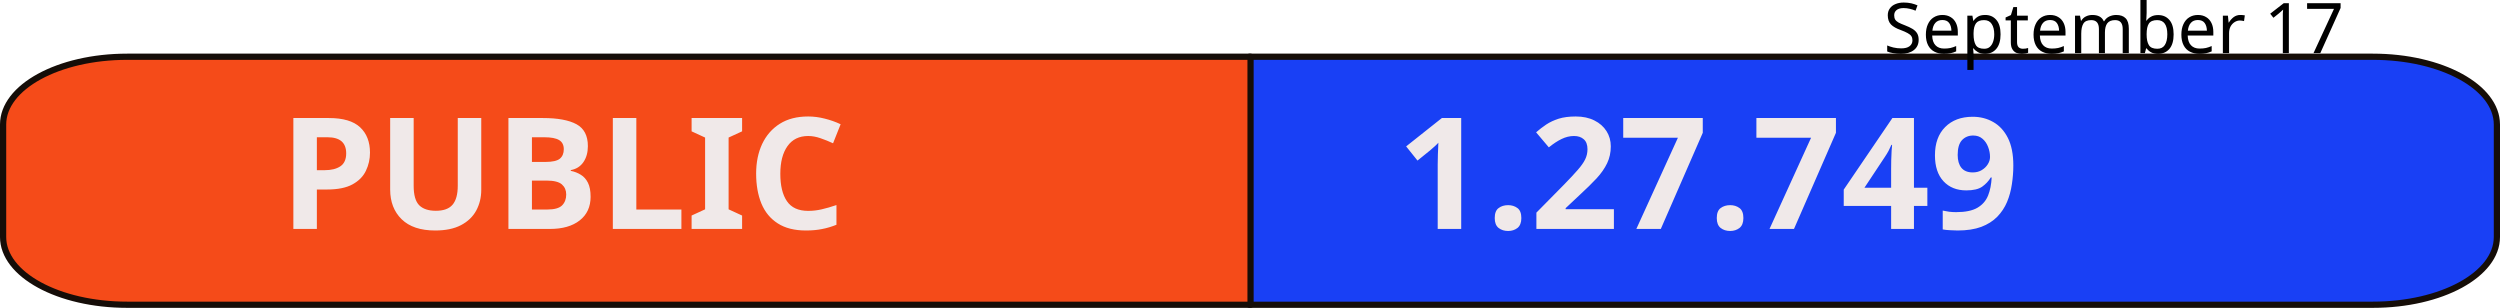
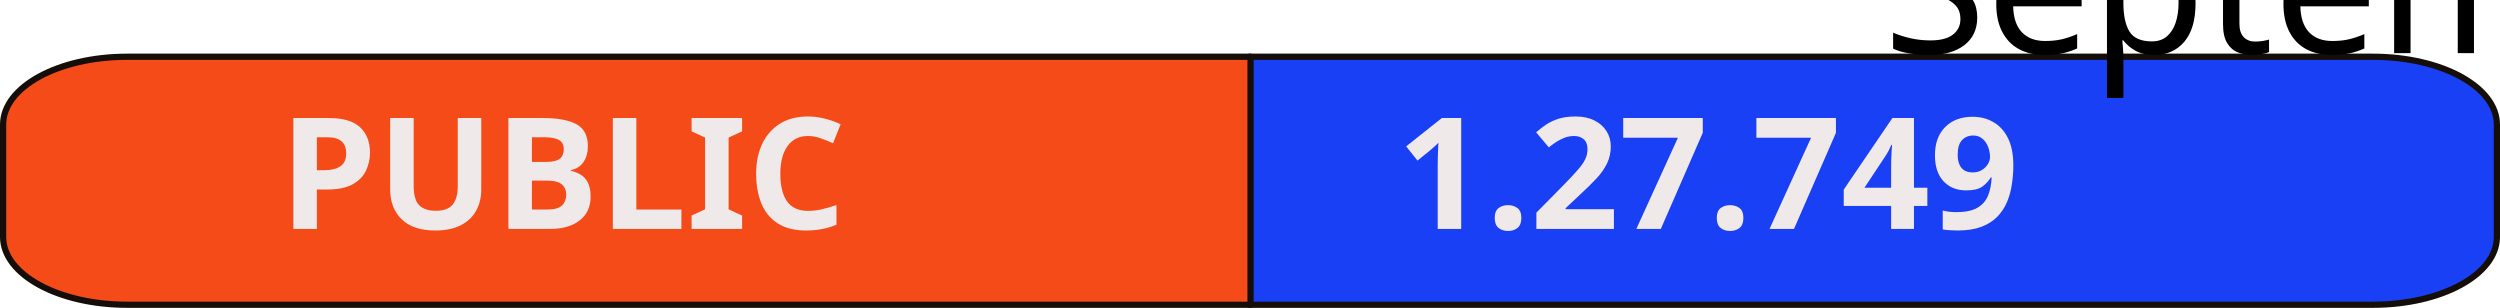
<svg xmlns="http://www.w3.org/2000/svg" version="1.1" id="svg2" viewBox="0 0 402.209 49.528" height="13.978mm" width="113.512mm">
  <defs id="defs4" />
  <g transform="translate(-122.2328,-55.88565)" id="layer1">
    <path id="rect10000" d="m 323.248,65.014 0,39.9 180.727,0 c 11.062,0 19.967,-4.864 19.967,-10.906 l 0,-18.088 c 0,-6.042 -8.905,-10.906 -19.967,-10.906 l -180.727,0 z" style="opacity:1;fill:#1940f5;fill-opacity:1;fill-rule:nonzero;stroke:#150d08;stroke-width:1;stroke-linejoin:round;stroke-miterlimit:4;stroke-dasharray:none;stroke-opacity:1" />
    <path style="opacity:1;fill:#f54b19;fill-opacity:1;fill-rule:nonzero;stroke:#150d08;stroke-width:1;stroke-linejoin:round;stroke-miterlimit:4;stroke-dasharray:none;stroke-opacity:1" d="m 323.426,65.014 0,39.9 -180.727,0 c -11.062,0 -19.967,-4.864 -19.967,-10.906 l 0,-18.088 c 0,-6.042 8.905,-10.906 19.967,-10.906 l 180.727,0 z" id="path10032" />
    <text id="text10034" y="92.717" x="167.18" style="font-style:normal;font-weight:normal;font-size:40px;line-height:125%;font-family:sans-serif;letter-spacing:0px;word-spacing:0px;fill:#f0e9e9;fill-opacity:1;stroke:none;stroke-width:1px;stroke-linecap:butt;stroke-linejoin:miter;stroke-opacity:1" xml:space="preserve">
      <tspan style="font-style:normal;font-variant:normal;font-weight:bold;font-stretch:normal;font-size:25px;font-family:sans-serif;-inkscape-font-specification:'sans-serif Bold'" y="92.717" x="167.18" id="tspan10036">PUBLIC</tspan>
    </text>
    <text xml:space="preserve" style="font-style:normal;font-weight:normal;font-size:40px;line-height:125%;font-family:sans-serif;letter-spacing:0px;word-spacing:0px;fill:#f0e9e9;fill-opacity:1;stroke:none;stroke-width:1px;stroke-linecap:butt;stroke-linejoin:miter;stroke-opacity:1" x="346.987" y="92.717" id="text10038">
      <tspan id="tspan10040" x="346.987" y="92.717" style="font-style:normal;font-variant:normal;font-weight:bold;font-stretch:normal;font-size:25px;font-family:sans-serif;-inkscape-font-specification:'sans-serif Bold'">1.27.749</tspan>
    </text>
    <text id="text10042" y="64.433" x="425.274" style="font-style:normal;font-weight:normal;font-size:40px;line-height:125%;font-family:sans-serif;letter-spacing:0px;word-spacing:0px;fill:#000000;fill-opacity:1;stroke:none;stroke-width:1px;stroke-linecap:butt;stroke-linejoin:miter;stroke-opacity:1" xml:space="preserve">
-       <tspan style="font-size:11.25px" y="64.433" x="425.274" id="tspan10044">September 17</tspan>
+       <tspan style="font-size:30px" y="64.433" x="425.274" id="tspan10044">September 17</tspan>
    </text>
  </g>
</svg>
